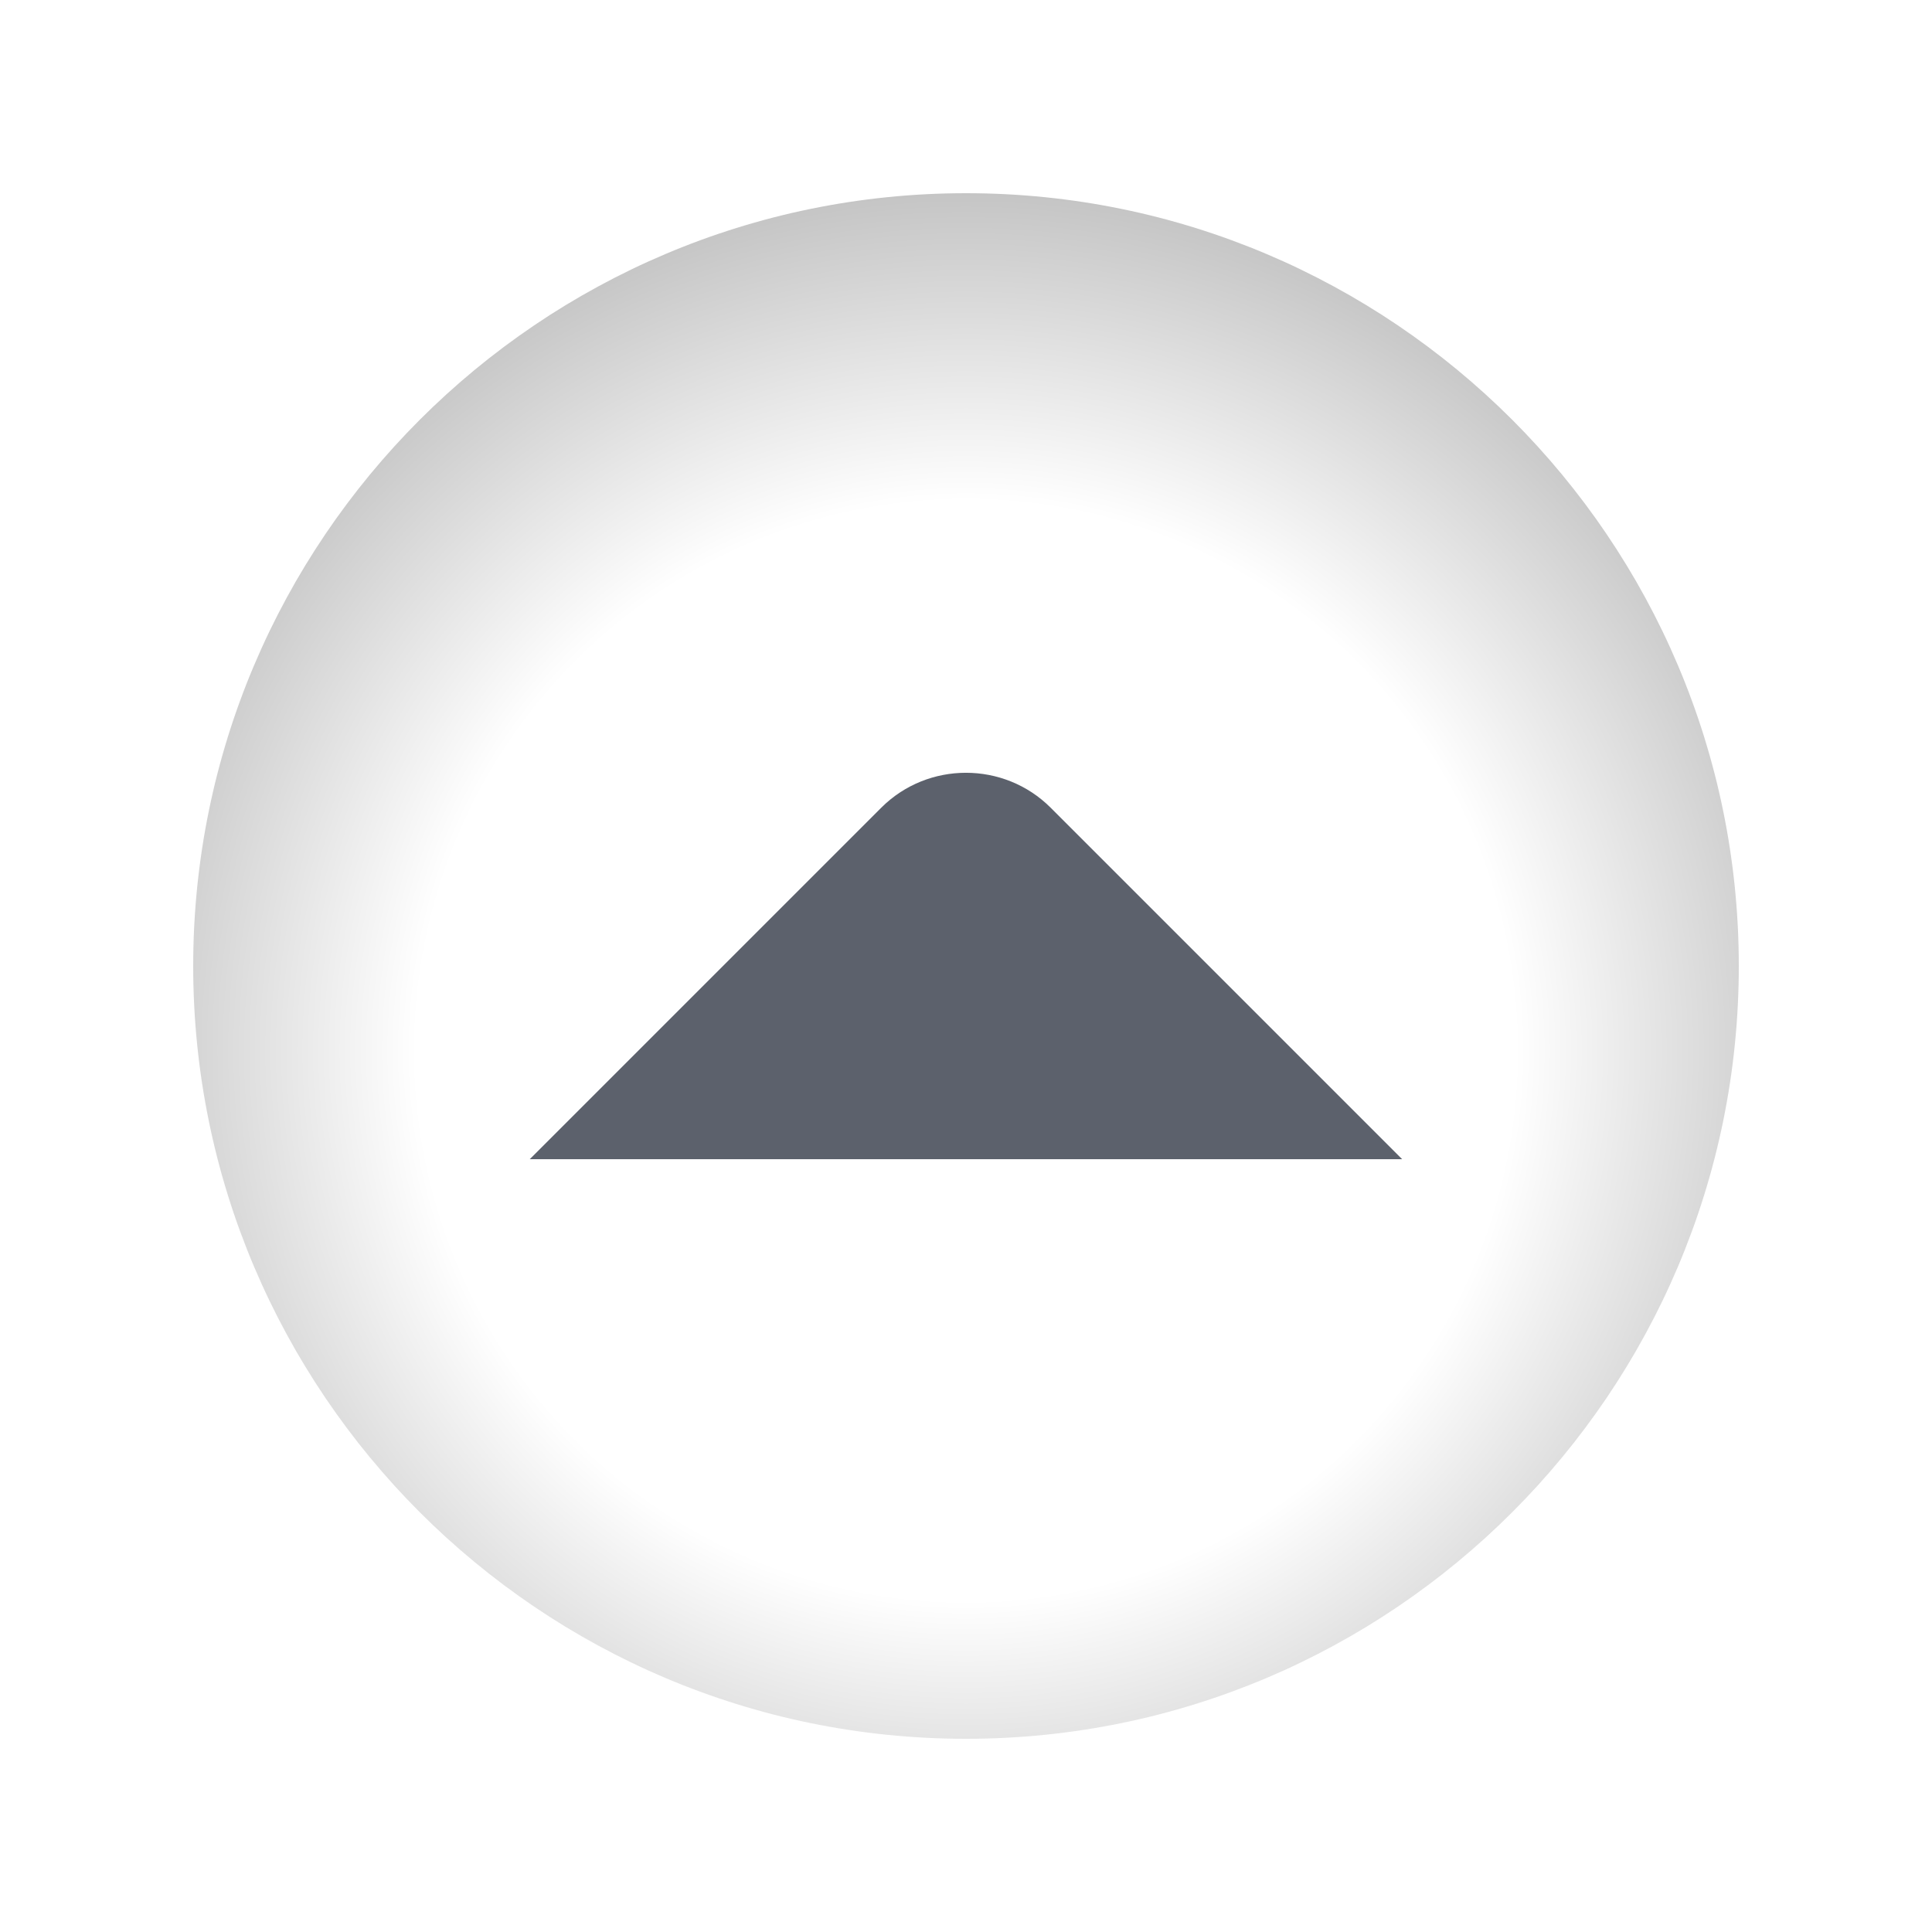
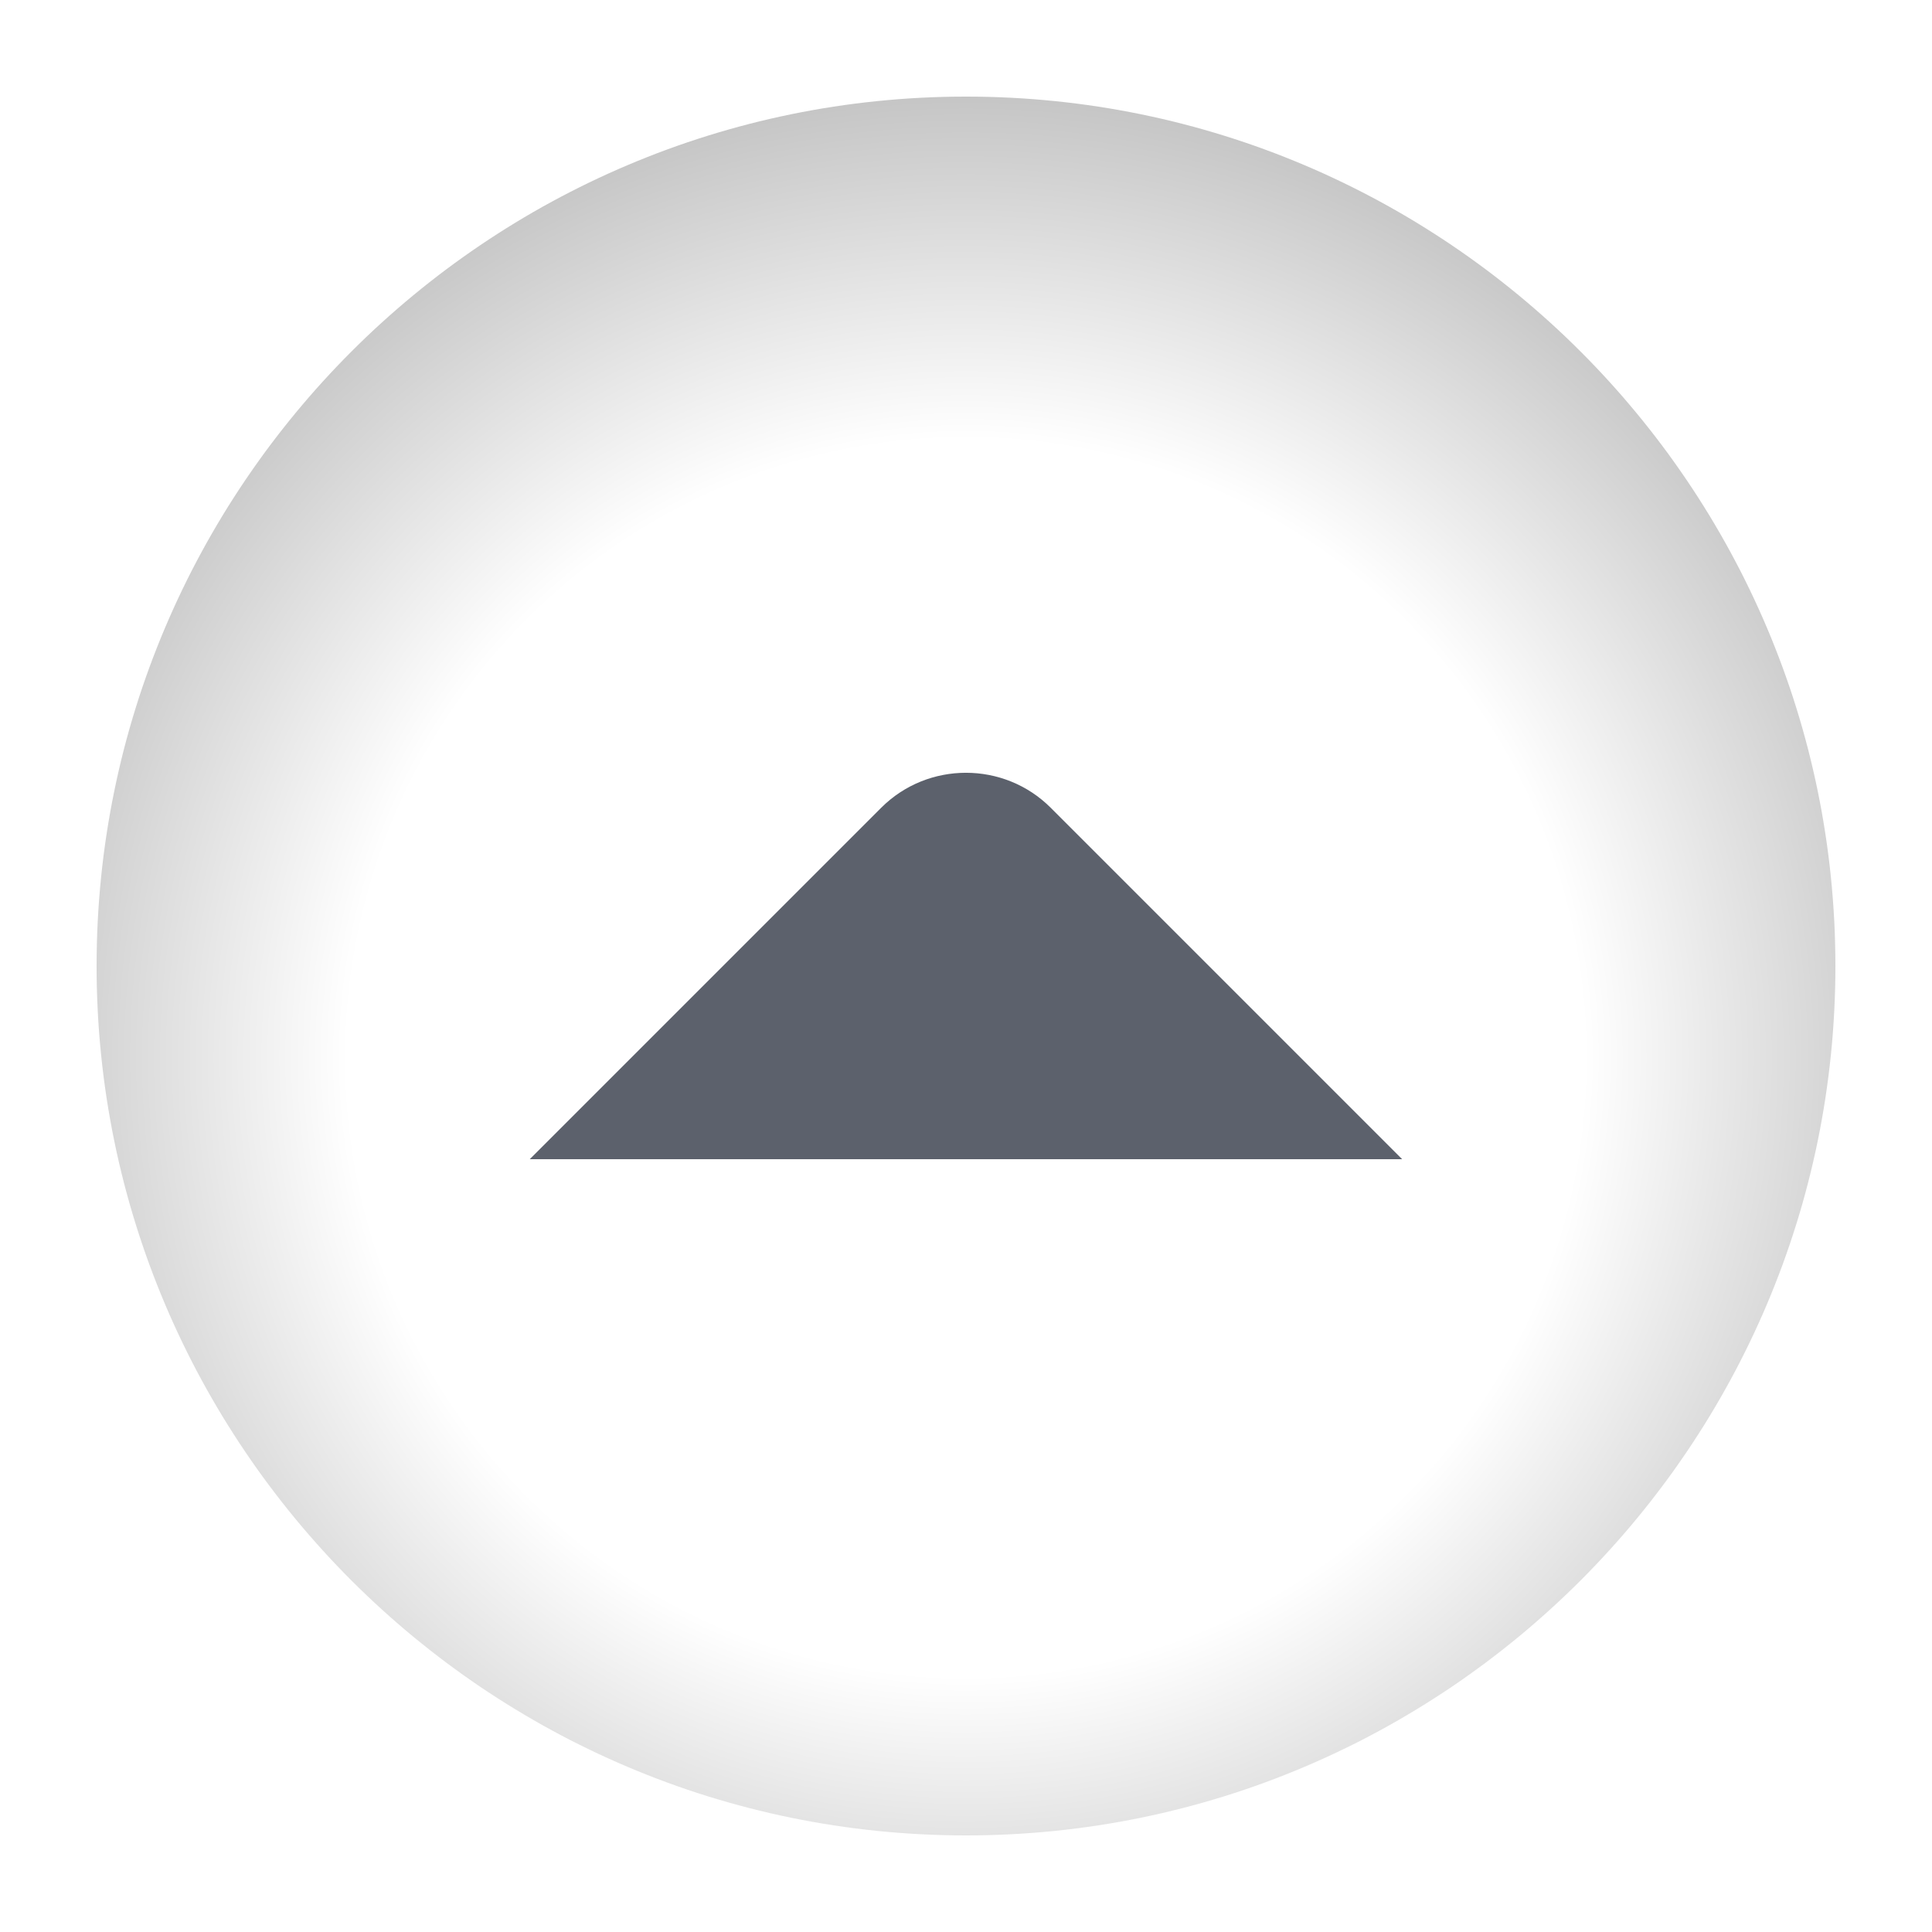
- <svg xmlns="http://www.w3.org/2000/svg" xmlns:xlink="http://www.w3.org/1999/xlink" version="1.1" viewBox="0 0 20 20" id="svg216" width="20" height="20">
-   <defs id="defs32">
+ <svg xmlns="http://www.w3.org/2000/svg" xmlns:xlink="http://www.w3.org/1999/xlink" version="1.1" viewBox="0 0 20 20" id="svg209" width="20" height="20">
+   <defs id="defs21">
    <linearGradient id="linearGradient1086">
-       <stop style="stop-color:#fff" offset="0" id="stop2" />
-       <stop style="stop-color:#fff" offset=".6" id="stop4" />
-       <stop style="stop-color:#bababa" offset="1" id="stop6" />
+       <stop stop-color="#fff" offset="0" id="stop2" />
+       <stop stop-color="#fff" offset=".6" id="stop4" />
+       <stop stop-color="#bababa" offset="1" id="stop6" />
    </linearGradient>
    <clipPath id="b">
-       <rect x="109.41" y="196.63" width="16" height="16" style="opacity:0.3;paint-order:normal" id="rect9" />
+       <rect x="109.41" y="196.63" width="16" height="16" opacity="0.3" id="rect9" />
    </clipPath>
    <clipPath id="a">
-       <rect x="9.5" y="178.85" width="5" height="28" style="opacity:0.539;fill:#ffffff;paint-order:normal" id="rect12" />
+       <rect x="9.5" y="178.85" width="5" height="28" fill="#ffffff" opacity="0.539" id="rect12" />
    </clipPath>
-     <radialGradient id="radialGradient1090-7-9" cx="19" cy="571.7" r="7.503" gradientTransform="matrix(1.2644,-4.7776e-7,4.7742e-7,1.2644,-5.0243,-117.62)" gradientUnits="userSpaceOnUse" xlink:href="#linearGradient1086" />
-     <radialGradient id="radialGradient1090-7-93" cx="19" cy="571.7" r="7.503" gradientTransform="matrix(1.2644,-4.7776e-7,4.7742e-7,1.2644,-5.0243,-84.617)" gradientUnits="userSpaceOnUse" xlink:href="#linearGradient1086" />
-     <filter id="filter4189-0" x="-0.048" y="-0.048" width="1.096" height="1.096" style="color-interpolation-filters:sRGB">
-       <feGaussianBlur stdDeviation="0.32" id="feGaussianBlur17" />
-     </filter>
-     <filter id="filter4189-1" x="-0.048" y="-0.048" width="1.096" height="1.096" style="color-interpolation-filters:sRGB">
-       <feGaussianBlur stdDeviation="0.32" id="feGaussianBlur20" />
-     </filter>
-     <filter id="filter4189-1-5" x="-0.048" y="-0.048" width="1.096" height="1.096" style="color-interpolation-filters:sRGB">
-       <feGaussianBlur stdDeviation="0.32" id="feGaussianBlur23" />
-     </filter>
-     <filter id="filter4189-1-0" x="-0.048" y="-0.048" width="1.096" height="1.096" style="color-interpolation-filters:sRGB">
-       <feGaussianBlur stdDeviation="0.32" id="feGaussianBlur26" />
-     </filter>
-     <radialGradient id="radialGradient1090-4-2" cx="19" cy="571.7" r="7.503" gradientTransform="matrix(1.2644,-4.7776e-7,4.7742e-7,1.2644,60.976,-117.62)" gradientUnits="userSpaceOnUse" xlink:href="#linearGradient1086" />
-     <radialGradient id="radialGradient1090-4-5" cx="19" cy="571.7" r="7.503" gradientTransform="matrix(1.2644,-4.7776e-7,4.7742e-7,1.2644,60.976,-84.618)" gradientUnits="userSpaceOnUse" xlink:href="#linearGradient1086" />
-     <radialGradient id="radialGradient1090-4-26" cx="19" cy="571.7" r="7.503" gradientTransform="matrix(1.2644,-4.7776e-7,4.7742e-7,1.2644,60.976,-84.616)" gradientUnits="userSpaceOnUse" xlink:href="#linearGradient1086" />
+     <radialGradient id="radialGradient1090-7-9" cx="19" cy="571.7" r="7.503" gradientTransform="matrix(1.433,-5.4148e-7,5.4109e-7,1.433,-8.2283,-213.91)" gradientUnits="userSpaceOnUse" xlink:href="#linearGradient1086" />
+     <radialGradient id="radialGradient1090-7-93" cx="19" cy="571.7" r="7.503" gradientTransform="matrix(1.433,-5.4148e-7,5.4109e-7,1.433,-8.2283,-180.9)" gradientUnits="userSpaceOnUse" xlink:href="#linearGradient1086" />
+     <radialGradient id="radialGradient1090-4-5" cx="19" cy="571.7" r="7.503" gradientTransform="matrix(1.4224,-5.3748e-7,5.371e-7,1.4224,57.973,-174.87)" gradientUnits="userSpaceOnUse" xlink:href="#linearGradient1086" />
+     <radialGradient id="radialGradient1090-4-5-7" cx="19" cy="571.7" r="7.503" gradientTransform="matrix(1.4224,-5.3748e-7,5.371e-7,1.4224,57.973,-207.87)" gradientUnits="userSpaceOnUse" xlink:href="#linearGradient1086" />
+     <radialGradient id="radialGradient1090-4-5-7-3" cx="19" cy="571.7" r="7.503" gradientTransform="matrix(1.4224,-5.3748e-7,5.371e-7,1.4224,57.973,-174.87)" gradientUnits="userSpaceOnUse" xlink:href="#linearGradient1086" />
+     <radialGradient id="radialGradient1090-4-5-7-5" cx="19" cy="571.7" r="7.503" gradientTransform="matrix(1.4224,-5.3748e-7,5.371e-7,1.4224,57.973,-207.87)" gradientUnits="userSpaceOnUse" xlink:href="#linearGradient1086" />
  </defs>
  <g id="shade-pressed" transform="translate(-75,-627.36)">
-     <rect x="75" y="627.36" width="20" height="20" style="fill:#ffffff;stroke-width:0.714" id="rect174" />
-     <path d="m 85,629.36 c -4.412,0 -8,3.588 -8,8 0,4.412 3.588,8 8,8 4.412,0 8,-3.588 8,-8 0,-4.412 -3.588,-8 -8,-8 z" style="color:#000000;font-variant-ligatures:normal;font-variant-position:normal;font-variant-caps:normal;font-variant-numeric:normal;font-variant-alternates:normal;font-variant-east-asian:normal;font-feature-settings:normal;font-variation-settings:normal;text-indent:0;text-decoration:none;text-decoration-line:none;text-decoration-style:solid;text-decoration-color:#000000;text-transform:none;text-orientation:mixed;dominant-baseline:auto;white-space:normal;shape-padding:0;shape-margin:0;inline-size:0;isolation:auto;mix-blend-mode:normal;solid-color:#000000;fill:url(#radialGradient1090-4-26);color-rendering:auto;image-rendering:auto;shape-rendering:auto;stop-color:#000000" id="path176" />
-     <path d="m 89.515,639.36 -3.638,-3.638 c -0.483,-0.483 -1.272,-0.483 -1.755,0 l -3.638,3.638 h 9.031" style="fill:#5c616c;fill-rule:evenodd;stroke-width:1.515" id="path178" />
+     <rect x="75" y="627.36" width="20" height="20" fill="#ffffff" stroke-width="0.714" id="rect167" />
+     <path d="m 85,628.36 c -4.964,0 -9,4.036 -9,9 0,4.964 4.036,9 9,9 4.964,0 9,-4.036 9,-9 0,-4.964 -4.036,-9 -9,-9 z" color="#000000" color-rendering="auto" dominant-baseline="auto" fill="url(#radialGradient1090-4-5)" image-rendering="auto" shape-rendering="auto" solid-color="#000000" stop-color="#000000" id="path169" style="fill:url(#radialGradient1090-4-5)" />
+     <path d="m 89.515,639.36 -3.638,-3.638 c -0.483,-0.483 -1.272,-0.483 -1.755,0 l -3.638,3.638 h 9.031" fill="#5c616c" fill-rule="evenodd" stroke-width="1.515" id="path171" />
  </g>
</svg>
